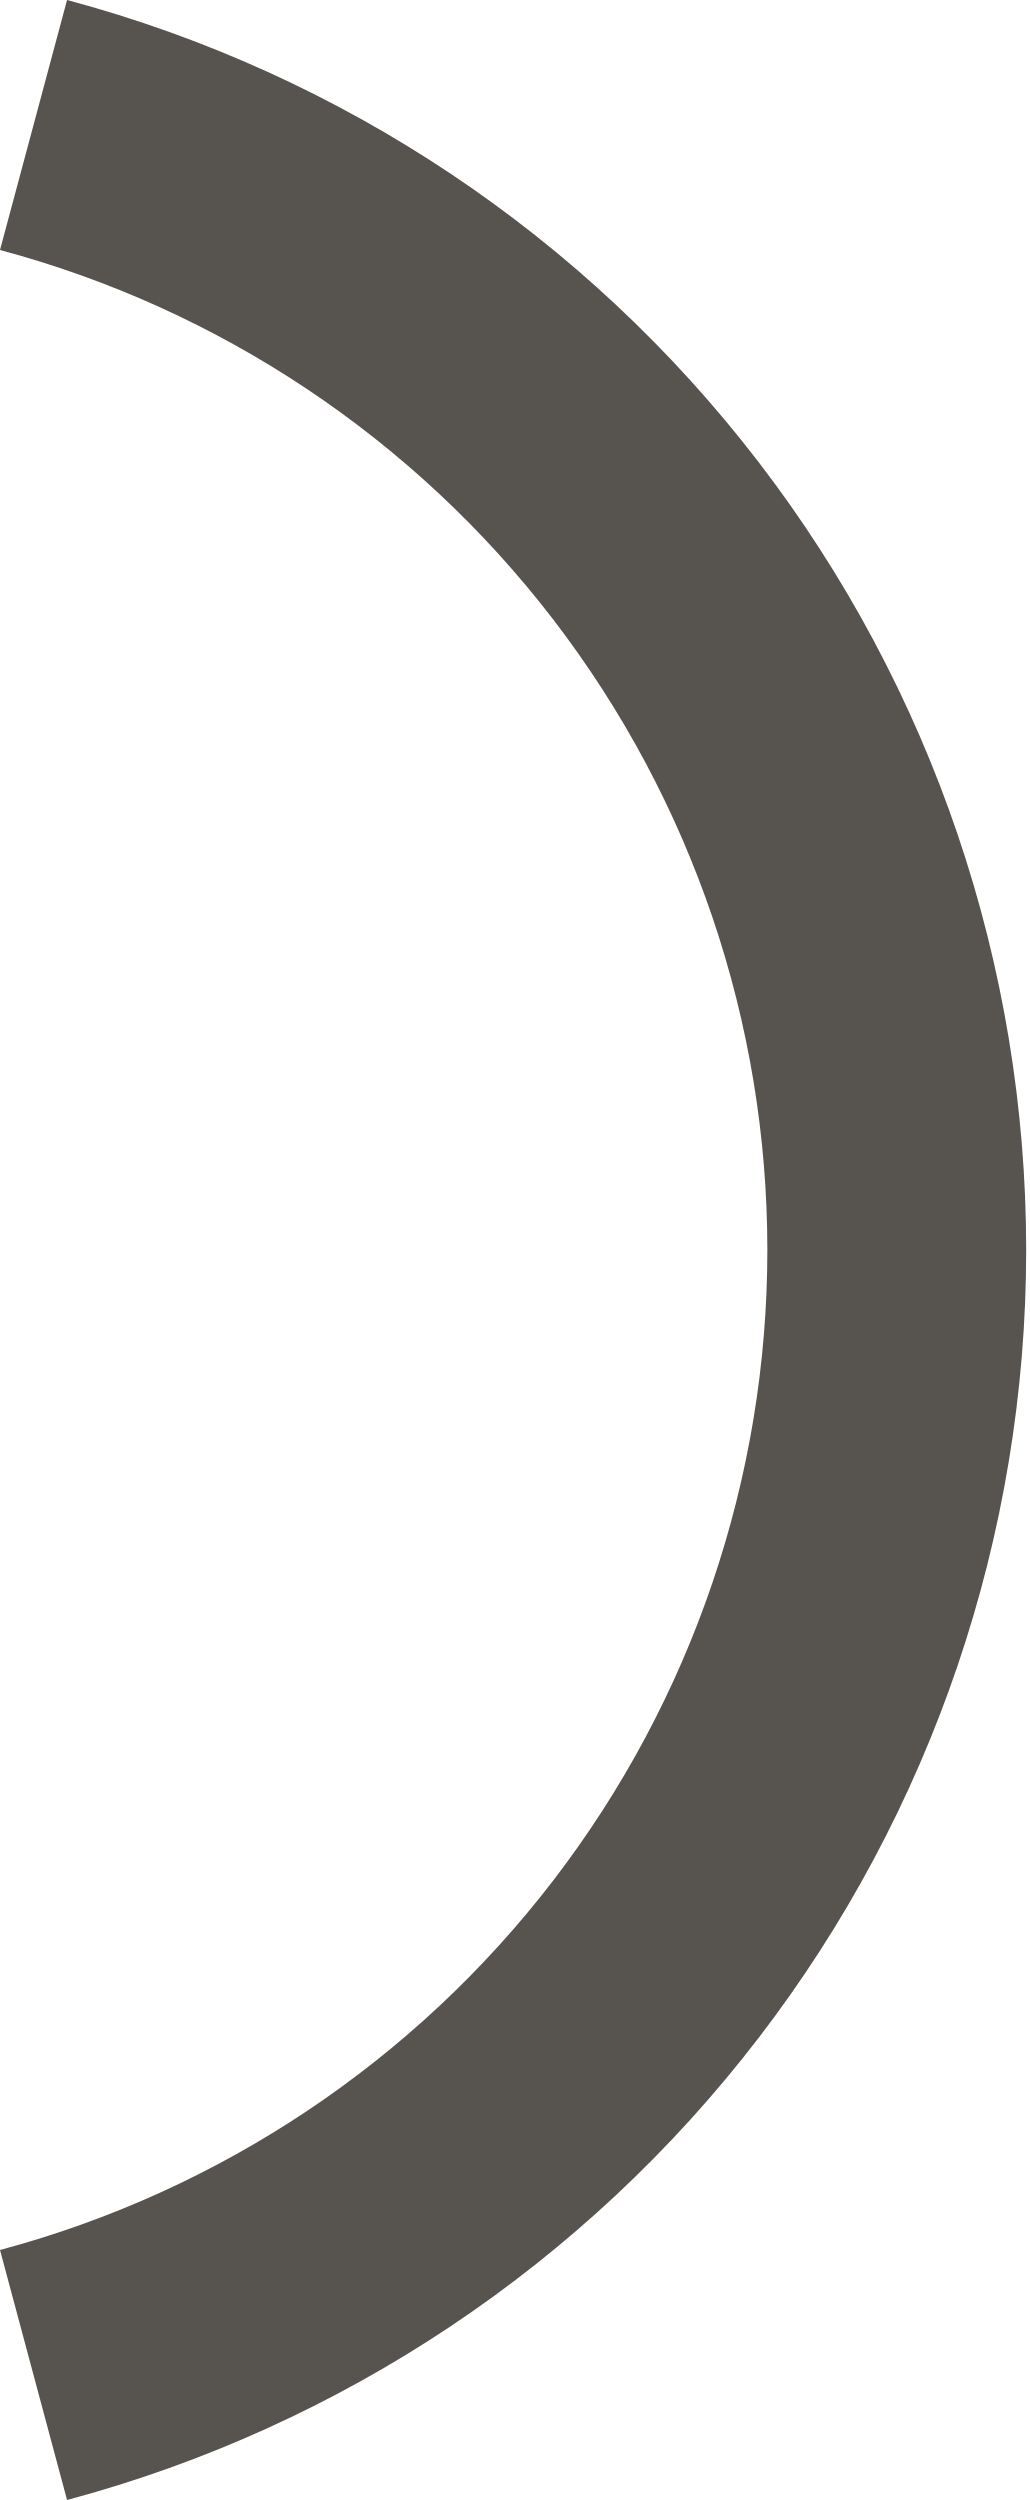
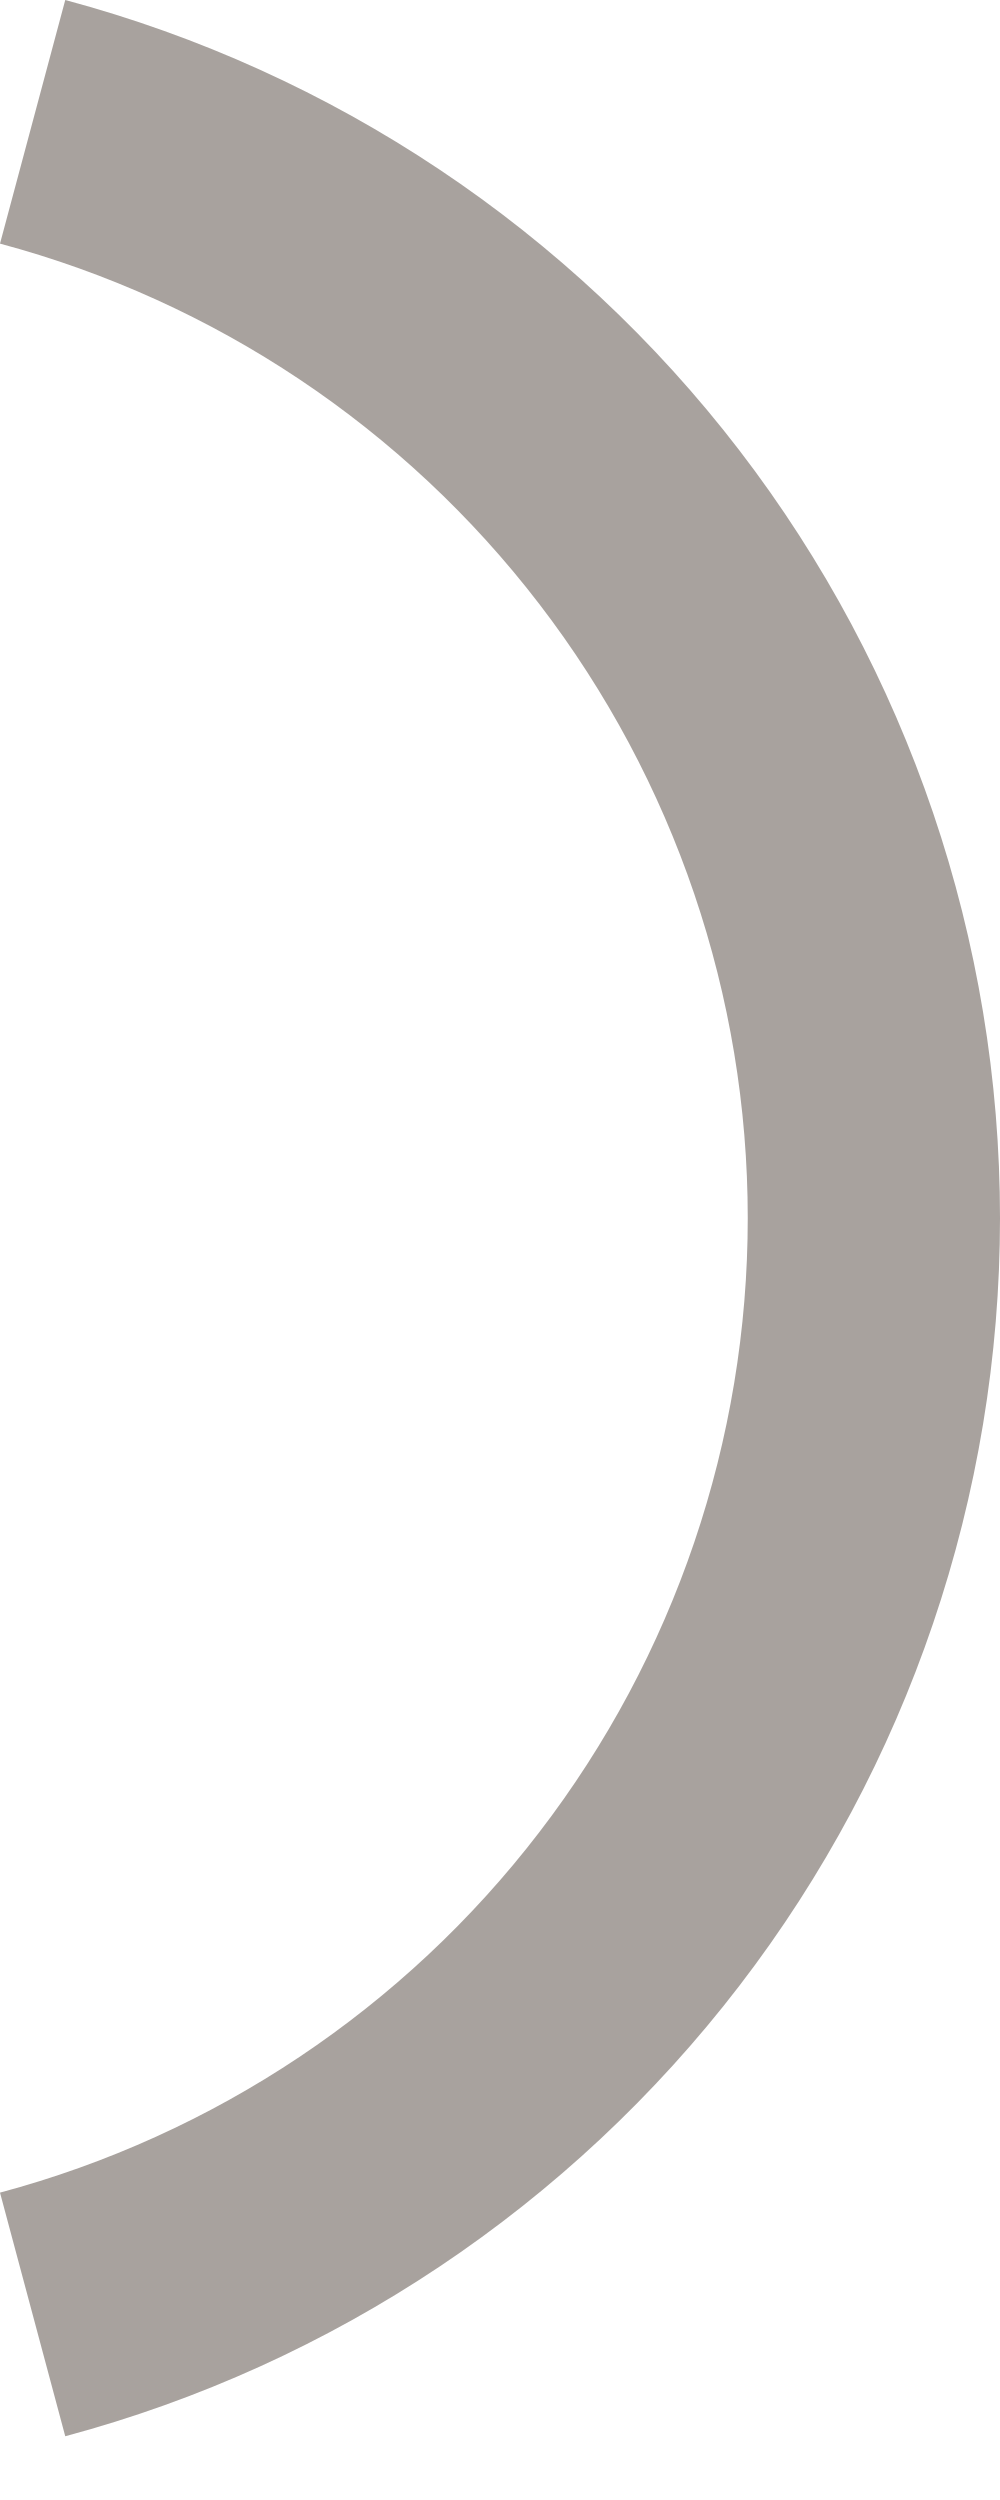
- <svg xmlns="http://www.w3.org/2000/svg" width="7" height="17" viewBox="0 0 7 17" fill="none">
-   <path d="M3.763 4.214C2.82 2.985 1.497 2.101 0 1.7L0.456 0C2.327 0.501 3.98 1.606 5.159 3.143C6.339 4.68 6.978 6.563 6.978 8.5C6.978 10.437 6.339 12.32 5.159 13.857C3.98 15.394 2.327 16.499 0.456 17L8.39226e-07 15.3C1.497 14.899 2.82 14.015 3.763 12.786C4.707 11.556 5.218 10.05 5.218 8.5C5.218 6.95 4.707 5.444 3.763 4.214Z" fill="#57534E" />
+ <svg xmlns="http://www.w3.org/2000/svg" width="8" height="20" viewBox="0 0 8 20" fill="none">
+   <path d="M4.314 4.832C3.233 3.422 1.716 2.409 0 1.949L0.522 0C2.667 0.575 4.563 1.841 5.915 3.603C7.267 5.365 8 7.524 8 9.745C8 11.966 7.267 14.125 5.915 15.886C4.563 17.648 2.667 18.915 0.522 19.49L9.62131e-07 17.541C1.716 17.081 3.233 16.068 4.314 14.658C5.396 13.249 5.982 11.522 5.982 9.745C5.982 7.968 5.396 6.241 4.314 4.832Z" fill="#A8A29E" />
</svg>
